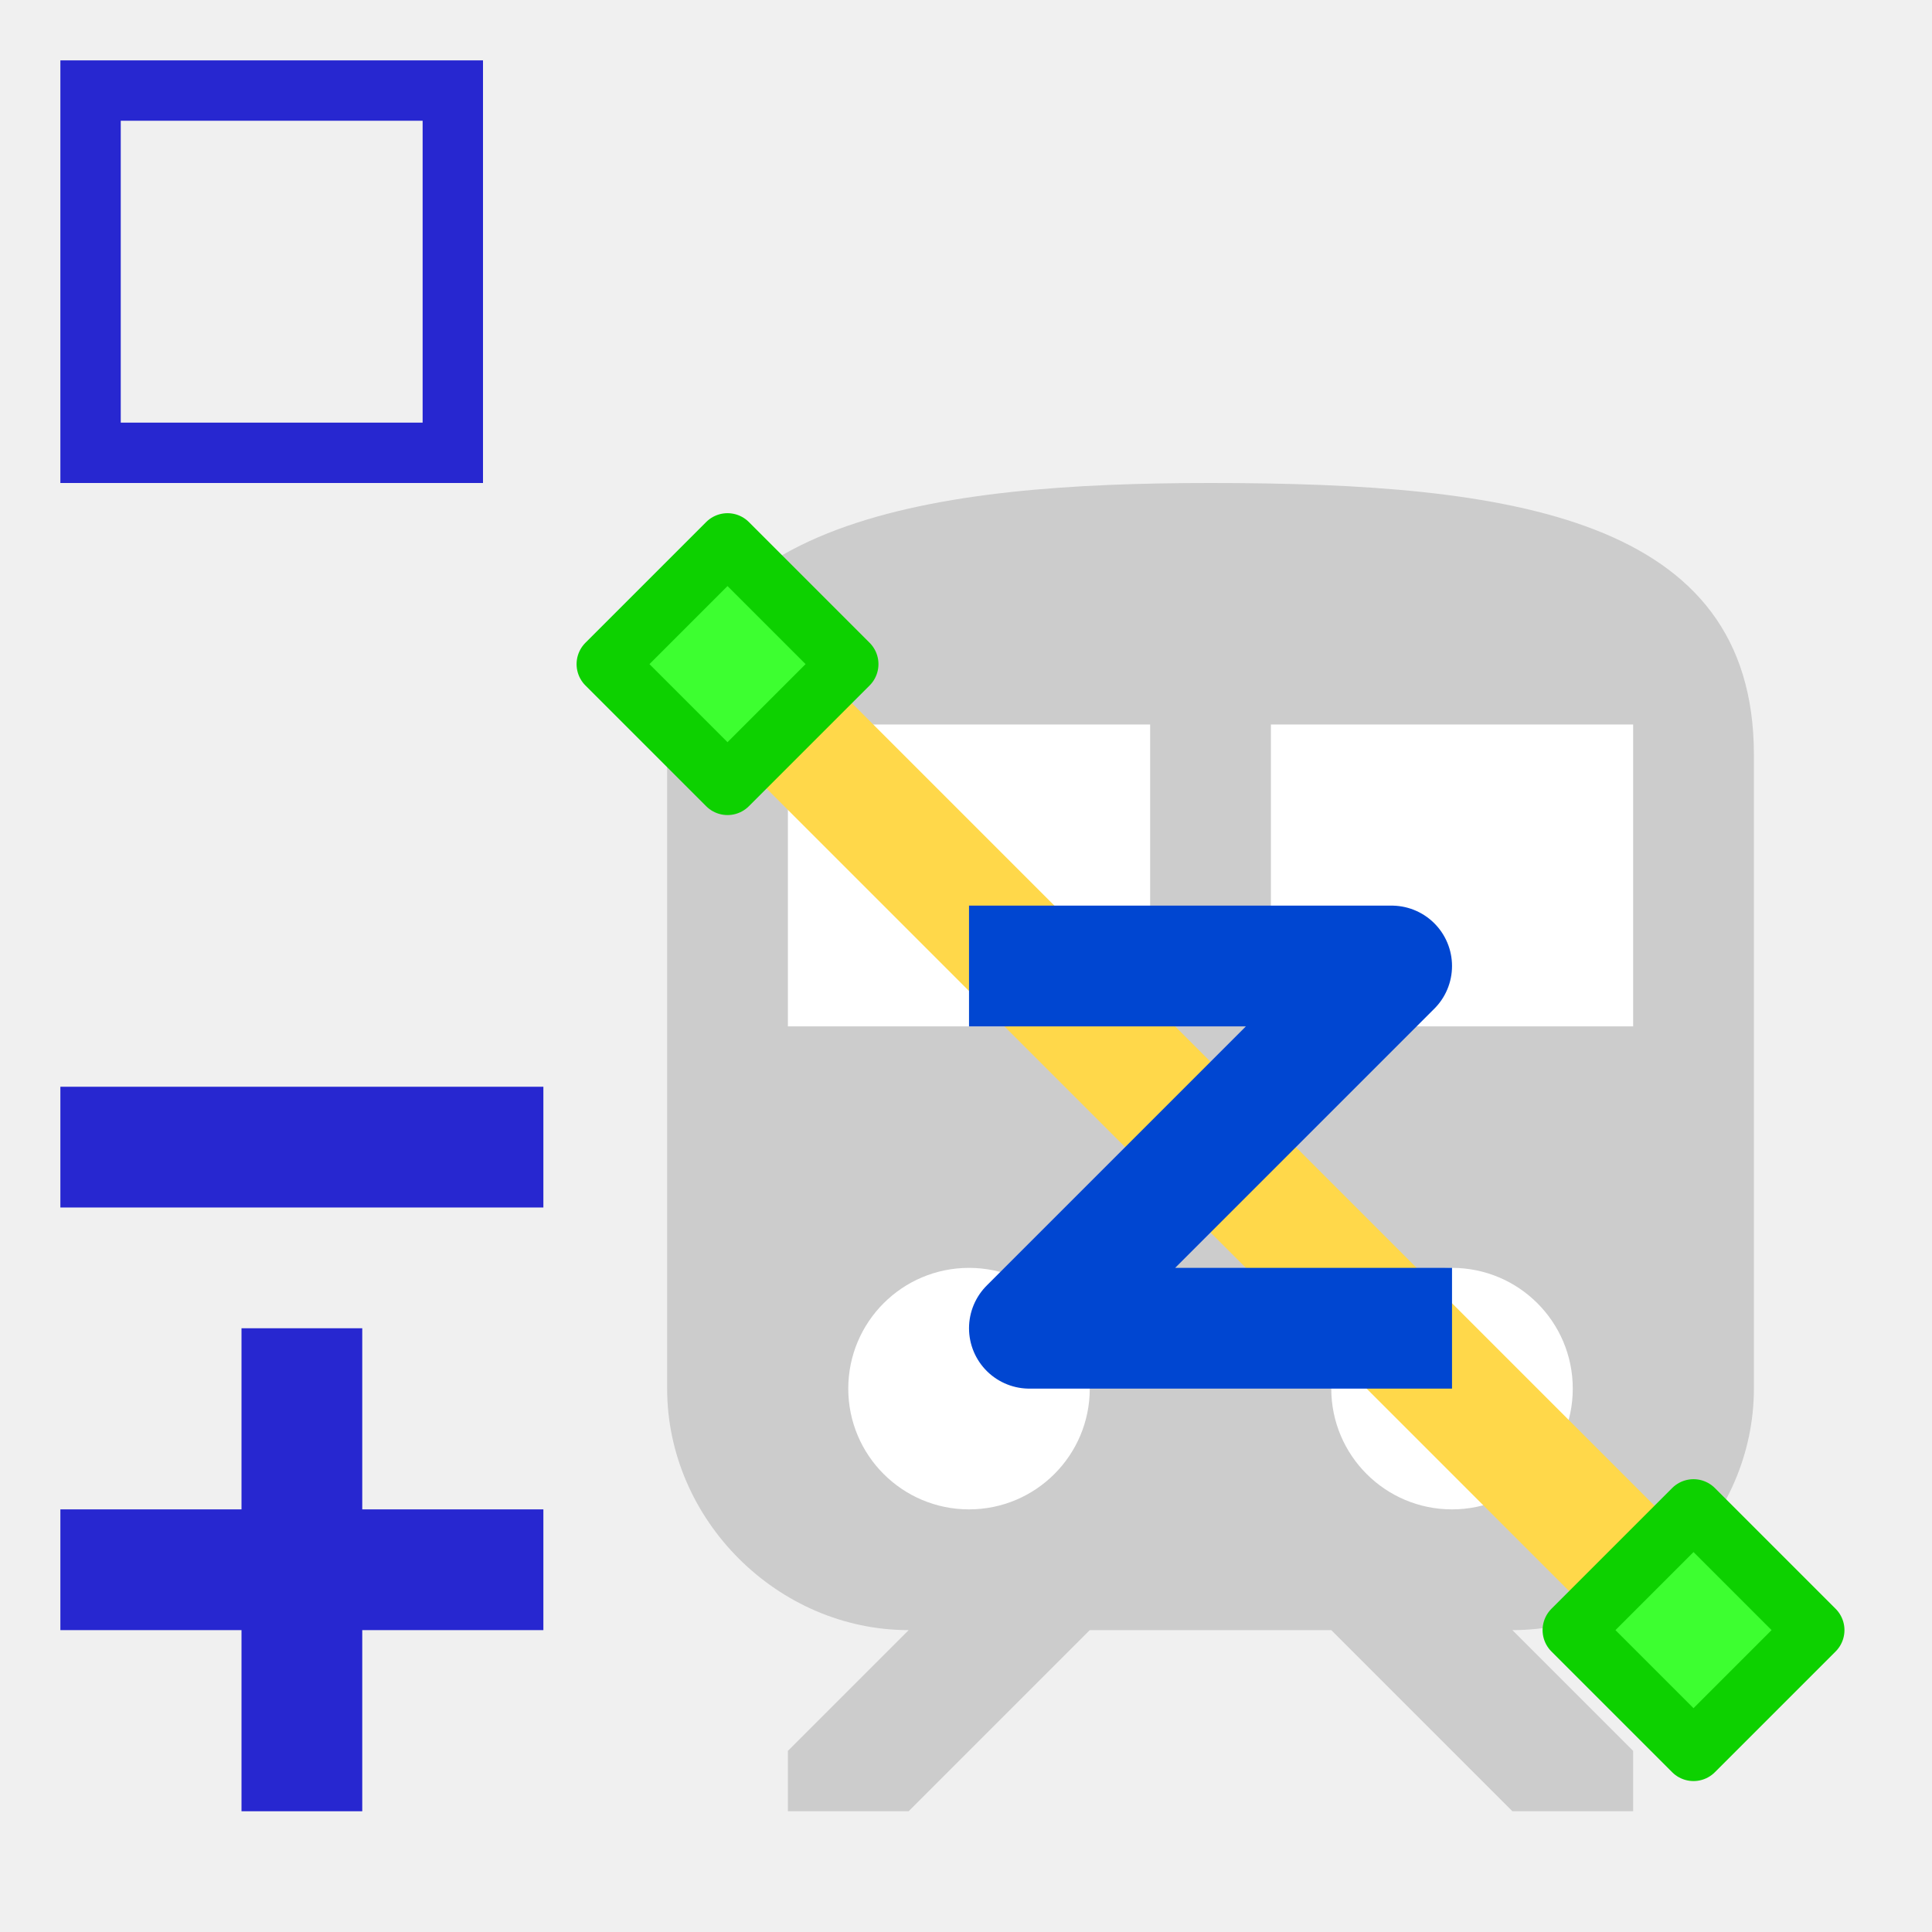
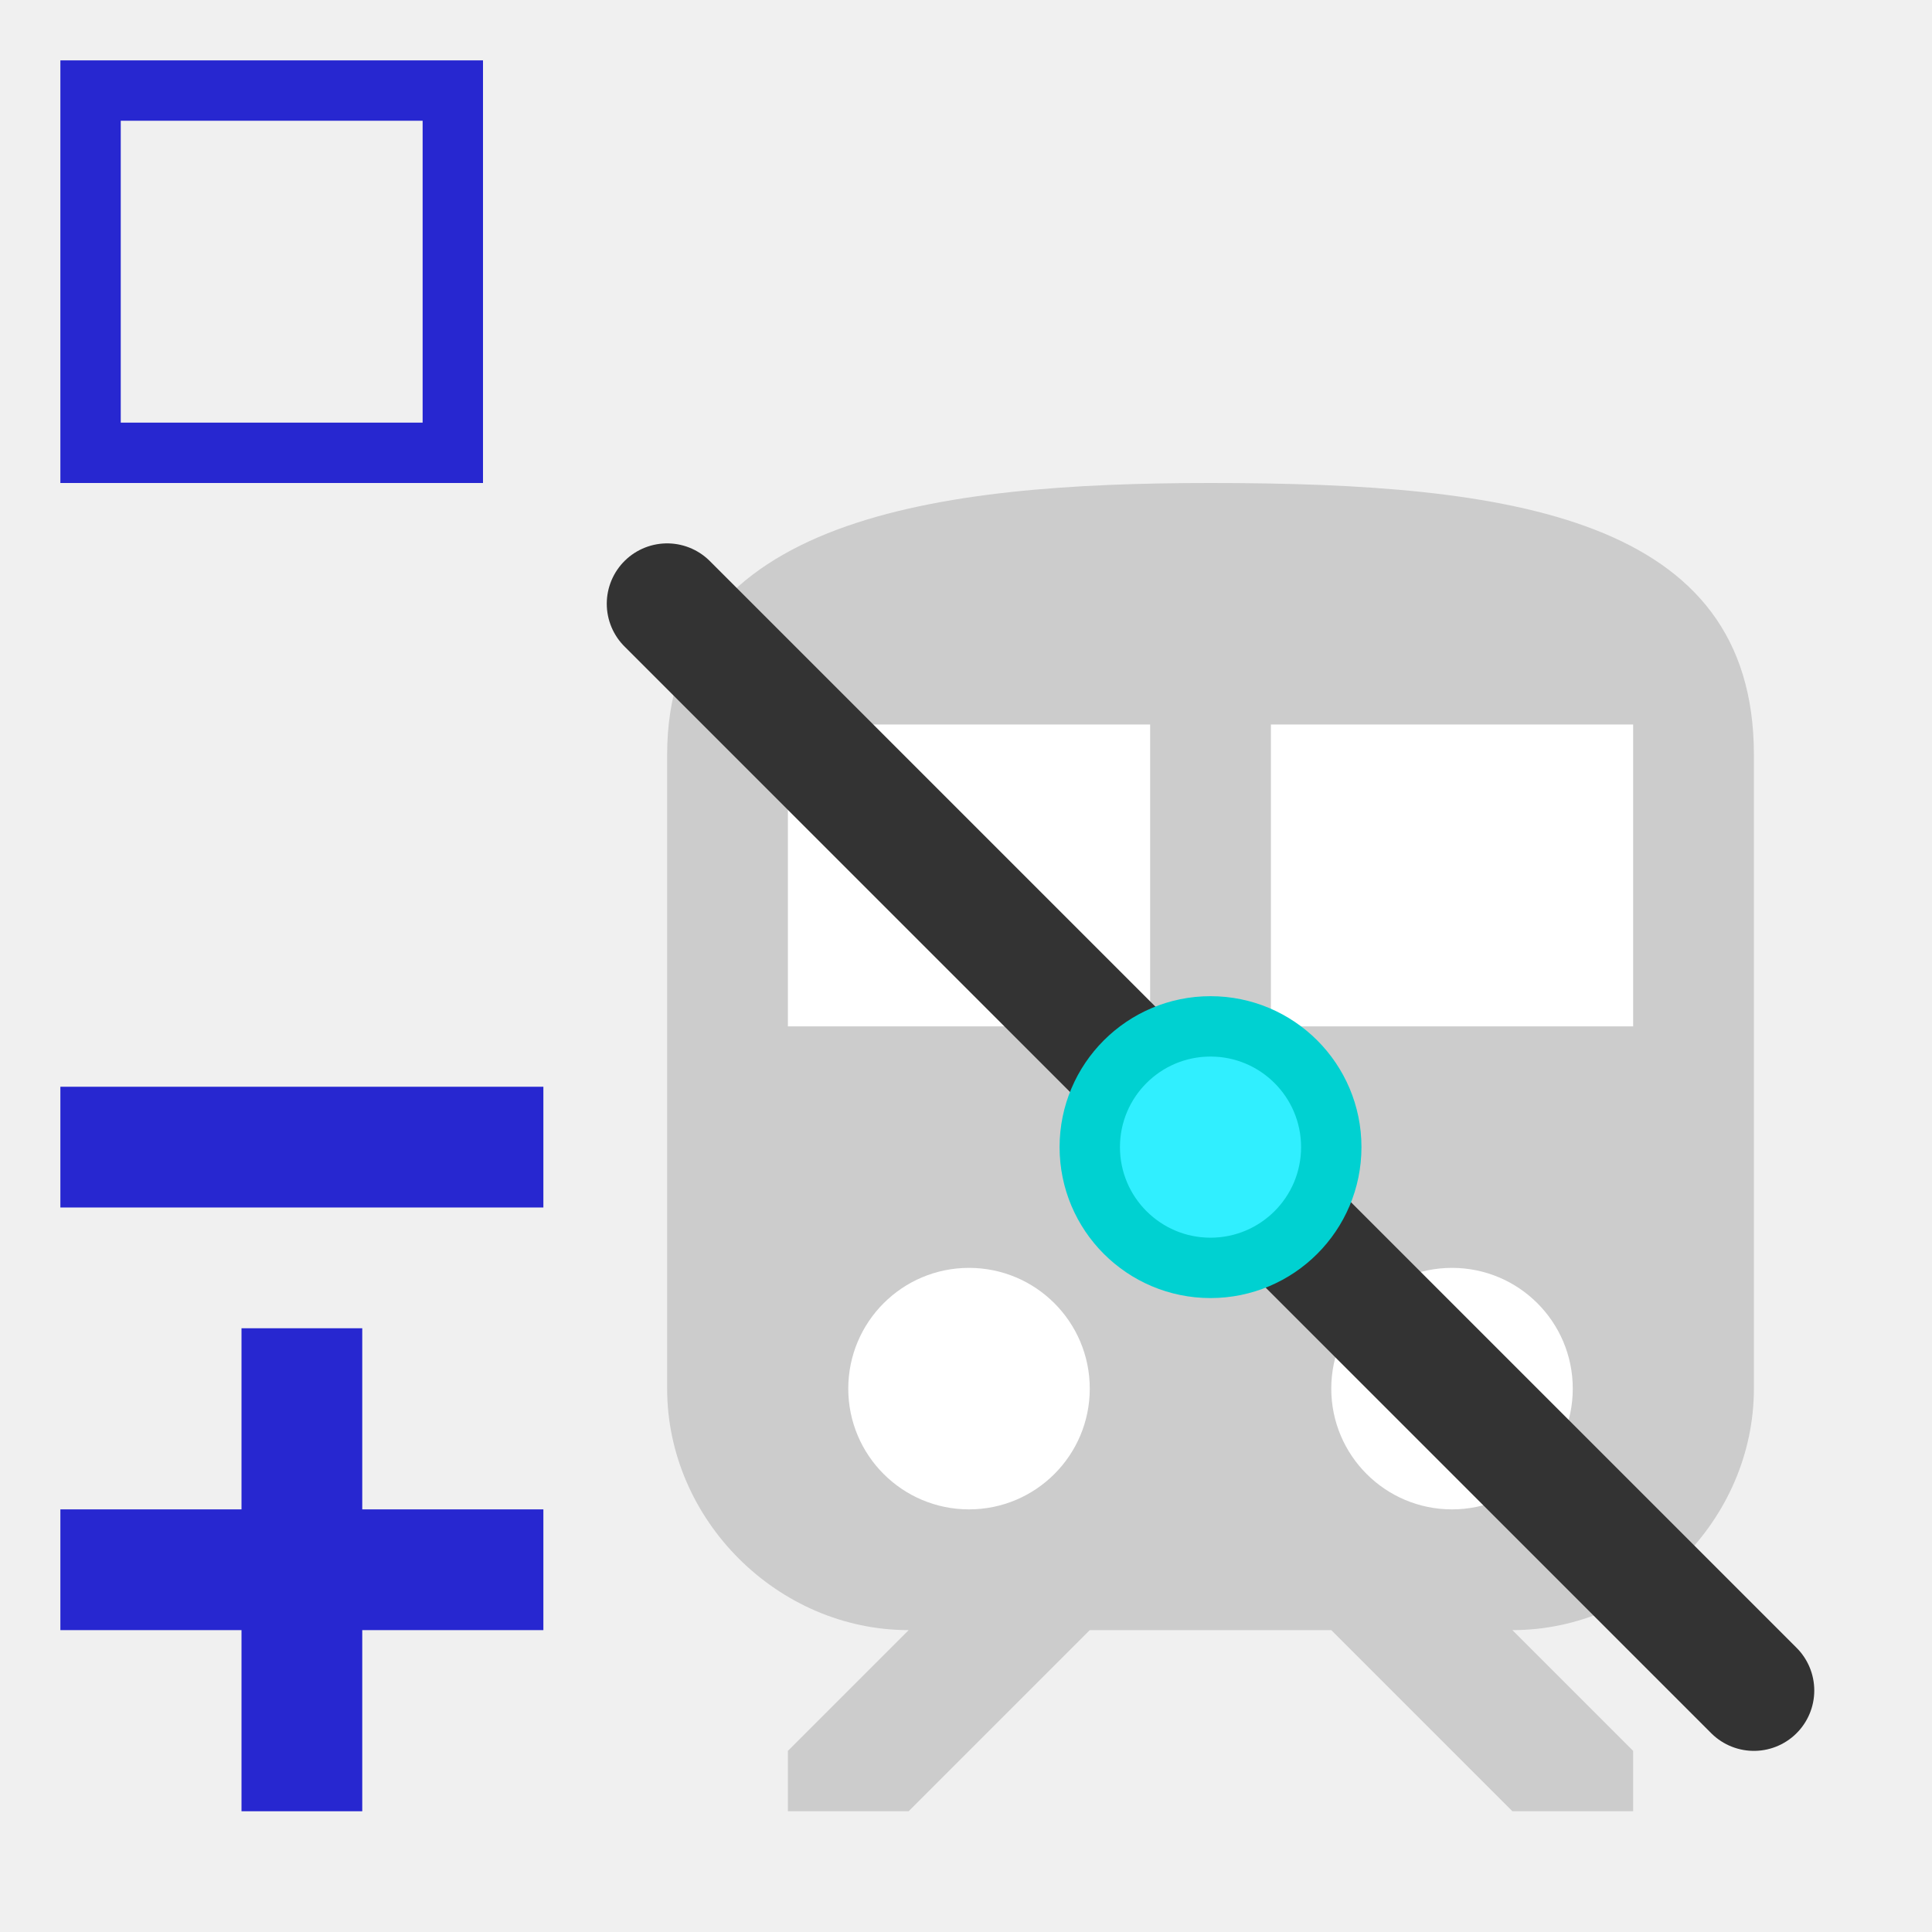
<svg xmlns="http://www.w3.org/2000/svg" width="100%" height="100%" viewBox="0 0 32 32" version="1.1" xml:space="preserve" style="fill-rule:evenodd;clip-rule:evenodd;stroke-linecap:round;stroke-linejoin:round;stroke-miterlimit:1.5;">
  <path d="M8,1L8,8L1,8L1,1L8,1ZM7,2L2,2L2,7L7,7L7,2Z" style="fill:rgb(39,39,208);" />
  <g>
    <path d="M20.05,8C15.55,8 11.05,8.562 11.05,12.5L11.05,23C11.05,25.171 12.879,27 15.05,27L13.05,29L13.05,30L15.05,30L18.05,27L22.05,27L25.05,30L27.05,30L27.05,29L25.05,27C27.221,27 29.05,25.171 29.05,23L29.05,12.5C29.05,8.562 25.023,8 20.05,8Z" style="fill:rgb(204,204,204);fill-rule:nonzero;" />
    <circle cx="16.05" cy="23" r="2" style="fill:white;" />
    <circle cx="24.05" cy="23" r="2" style="fill:white;" />
    <rect x="13.05" y="12" width="6" height="5" style="fill:white;" />
    <rect x="21.05" y="12" width="6" height="5" style="fill:white;" />
  </g>
  <rect x="1" y="25" width="8" height="2" style="fill:rgb(39,39,208);" />
  <rect x="4" y="22" width="2" height="8" style="fill:rgb(39,39,208);" />
  <rect x="1" y="18" width="8" height="2" style="fill:rgb(39,39,208);" />
-   <g id="scale">
-     <path d="M12.05,11L28.05,27" style="fill:none;stroke:rgb(255,216,74);stroke-width:2px;" />
-     <path d="M12.05,9L14.05,11L12.05,13L10.05,11L12.05,9Z" style="fill:rgb(61,255,48);stroke:rgb(13,209,0);stroke-width:1px;stroke-linecap:butt;" />
-     <path d="M28.05,25L30.05,27L28.05,29L26.05,27L28.05,25Z" style="fill:rgb(61,255,48);stroke:rgb(13,209,0);stroke-width:1px;stroke-linecap:butt;" />
+   <g id="oecenter">
+     <path d="M11.05,10L29.05,28" style="fill:none;stroke:rgb(51,51,51);stroke-width:2px;" />
+     <circle cx="20.05" cy="19" r="2" style="fill:rgb(48,239,255);stroke:rgb(0,209,209);stroke-width:1px;stroke-linecap:butt;" />
  </g>
-   <path d="M16.05,16L23.05,16L17.05,22L24.05,22" style="fill:none;stroke:rgb(0,70,209);stroke-width:2px;stroke-linecap:butt;" />
</svg>
